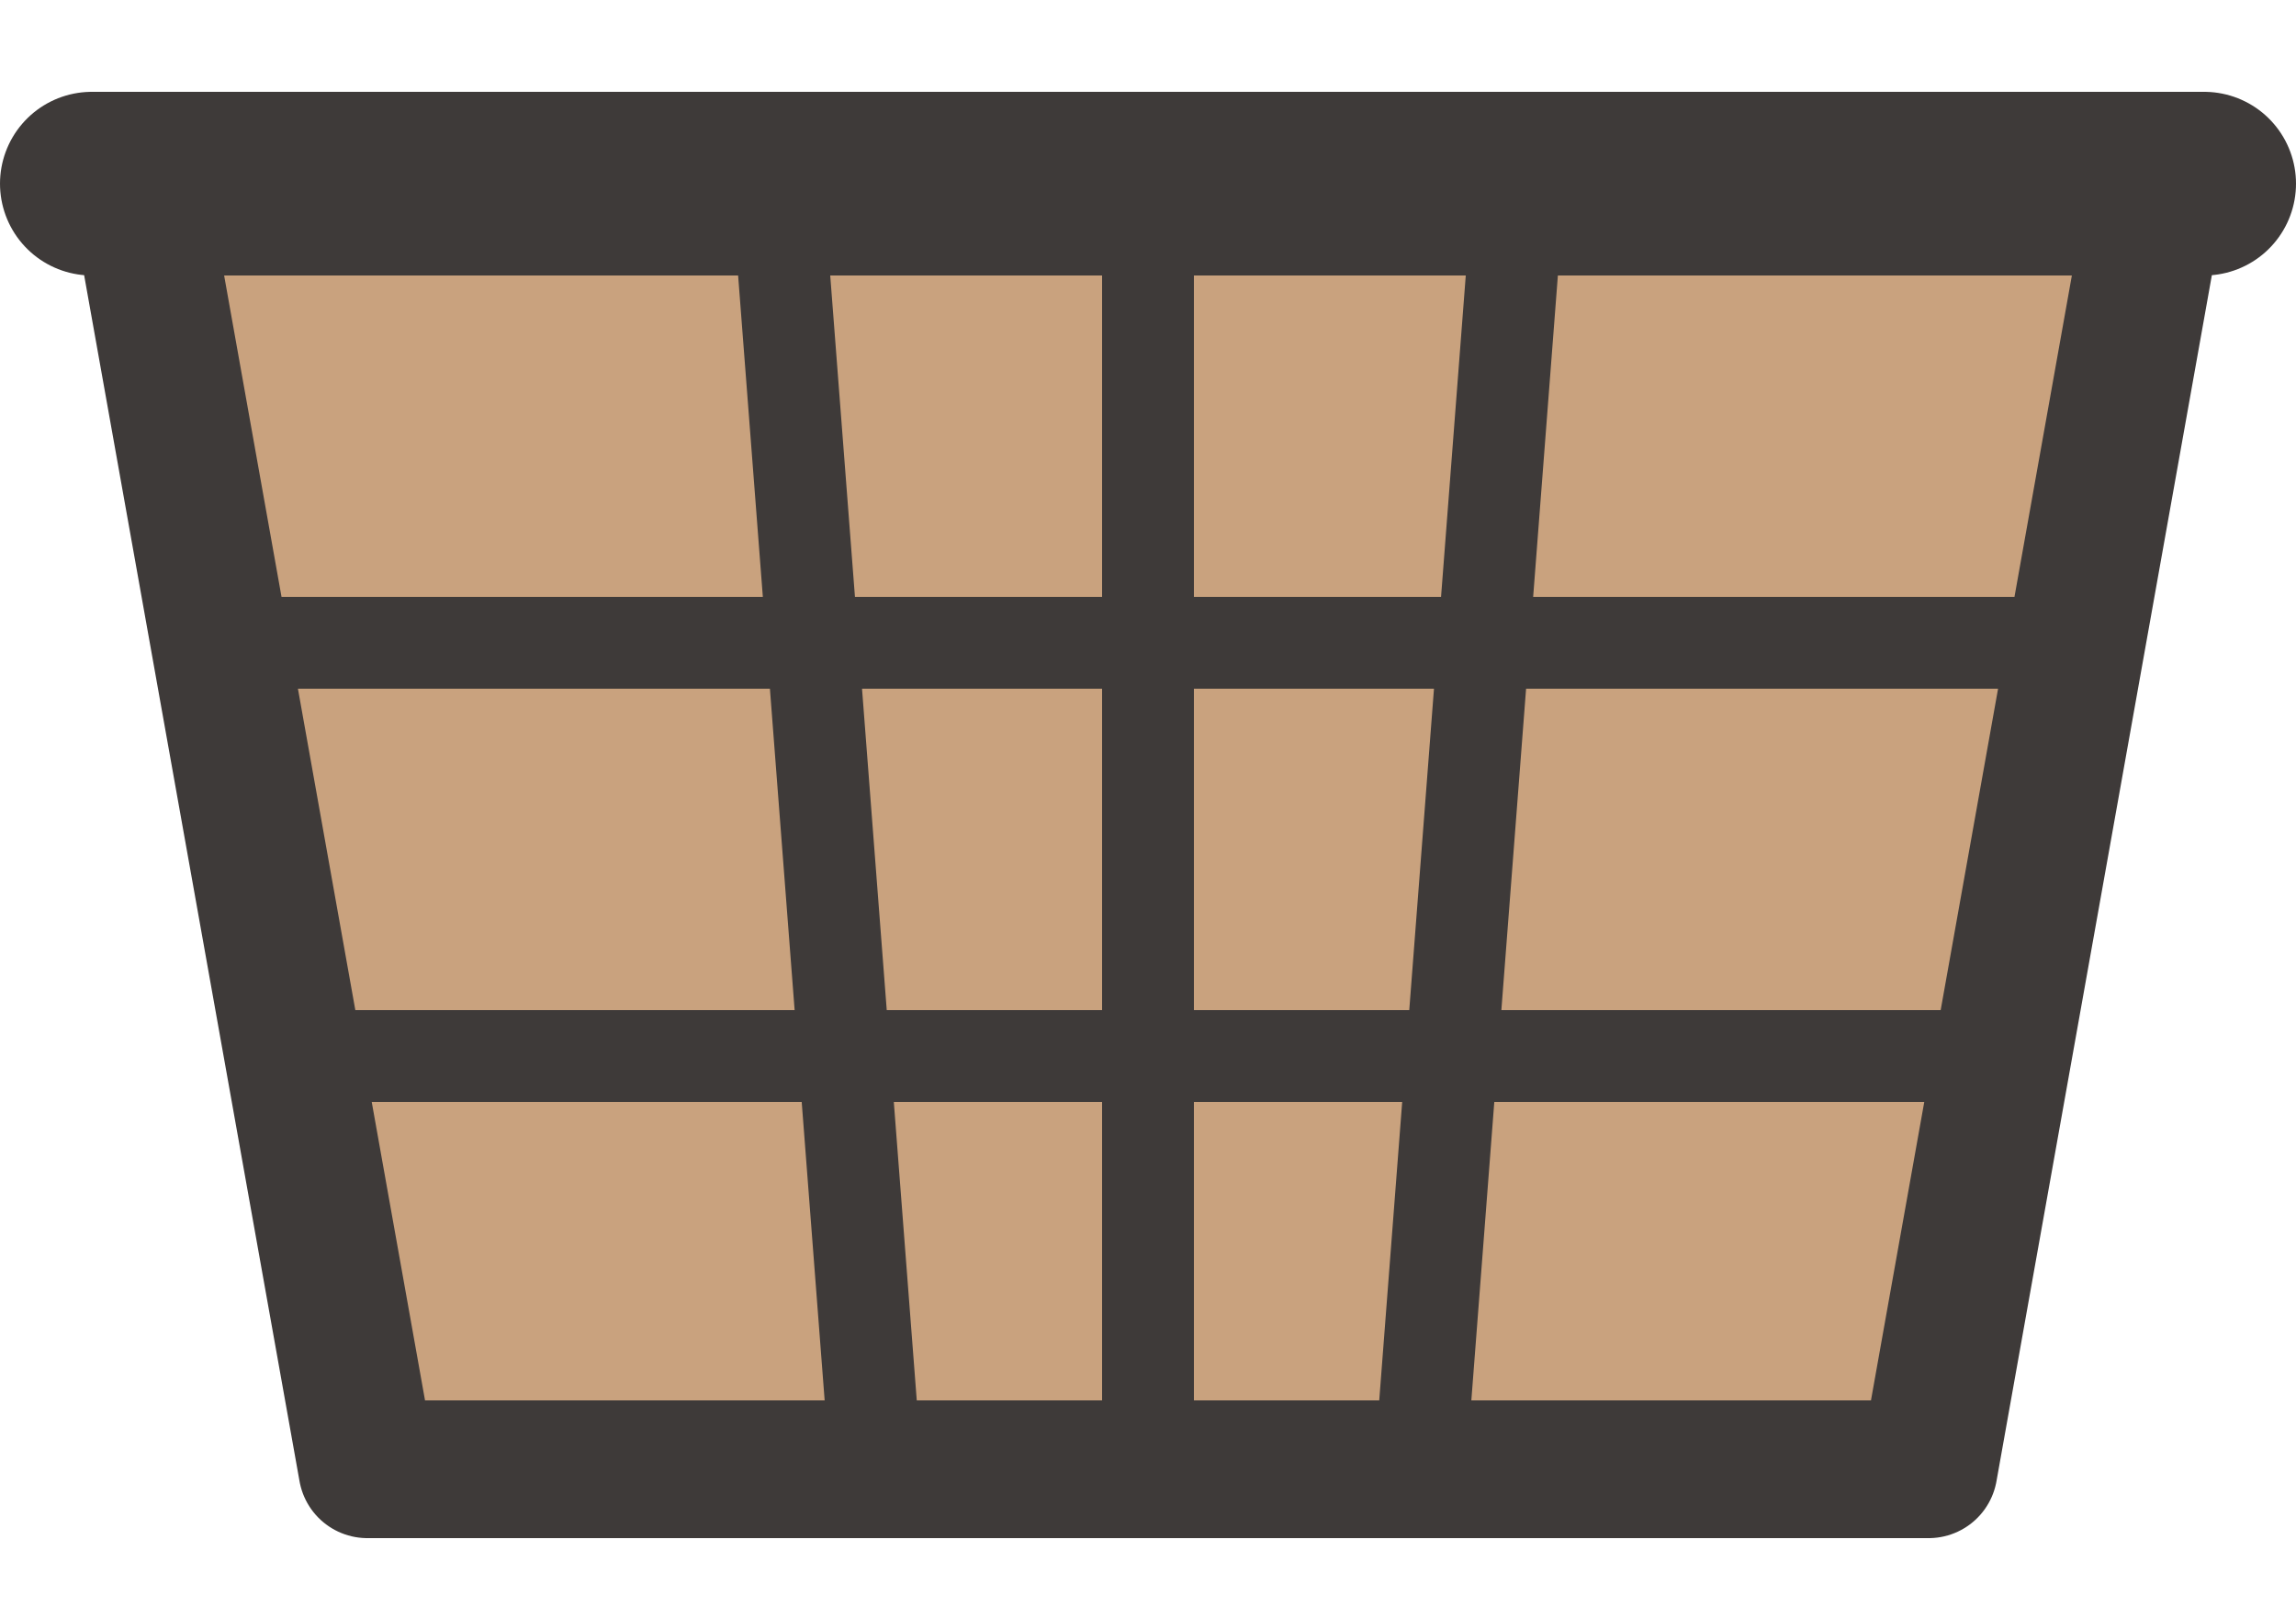
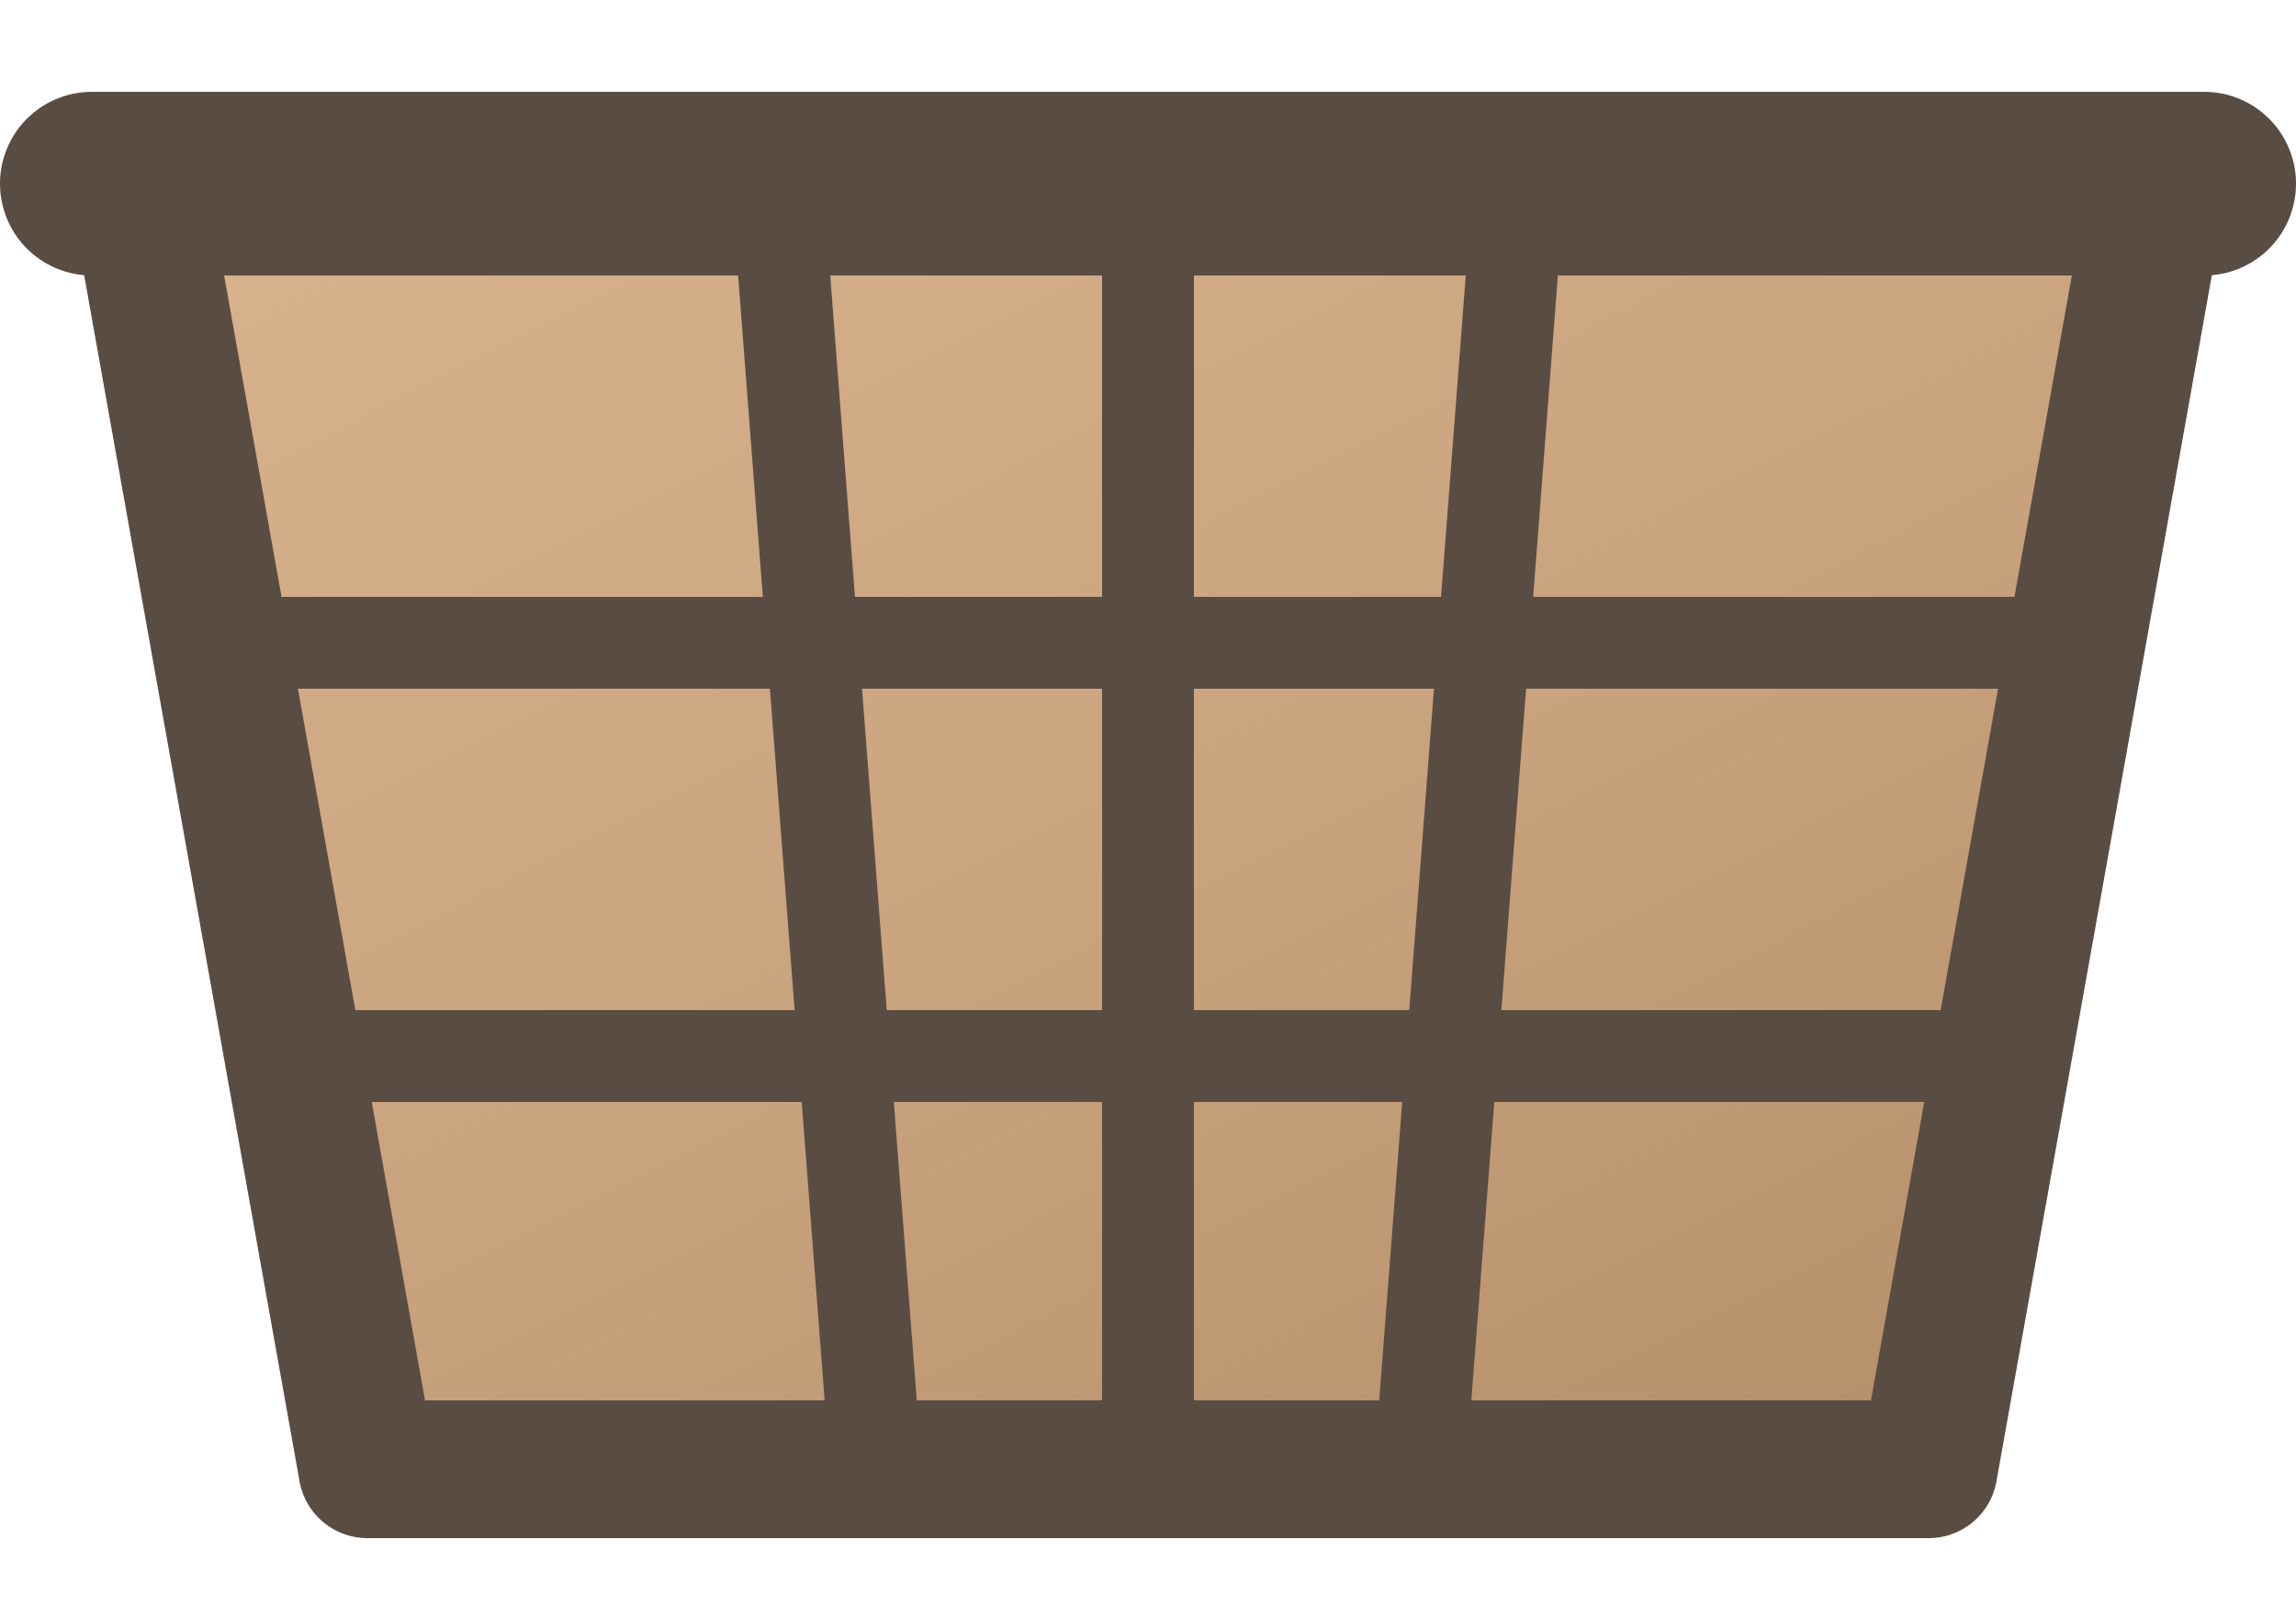
<svg xmlns="http://www.w3.org/2000/svg" viewBox="0 0 100 70" width="100" height="70">
-   <g stroke="#3E3A39" stroke-width="6" stroke-linejoin="round">
-     <path d="M6 8h88l-10 56H16z" fill="#C9A27E" />
+   <defs>
+     <linearGradient id="pigment0" x1="0" y1="0" x2=".8" y2="1">
+       <stop stop-color="#d9b28e" />
+       <stop offset=".58" stop-color="#C9A27E" />
+       <stop offset="1" stop-color="#b7906c" />
+     </linearGradient>
+   </defs>
+   <g stroke="#594C43" stroke-width="6" stroke-linejoin="round">
+     <path d="M6 8h88l-10 56H16z" fill="url(#pigment0)" />
    <path d="M4 8h92" stroke-linecap="round" stroke-width="8" />
    <path d="M12 28h76M15 46h70" stroke-width="4" />
    <path d="M34 10l4 52M50 10v52M66 10l-4 52" stroke-width="4" />
  </g>
</svg>
